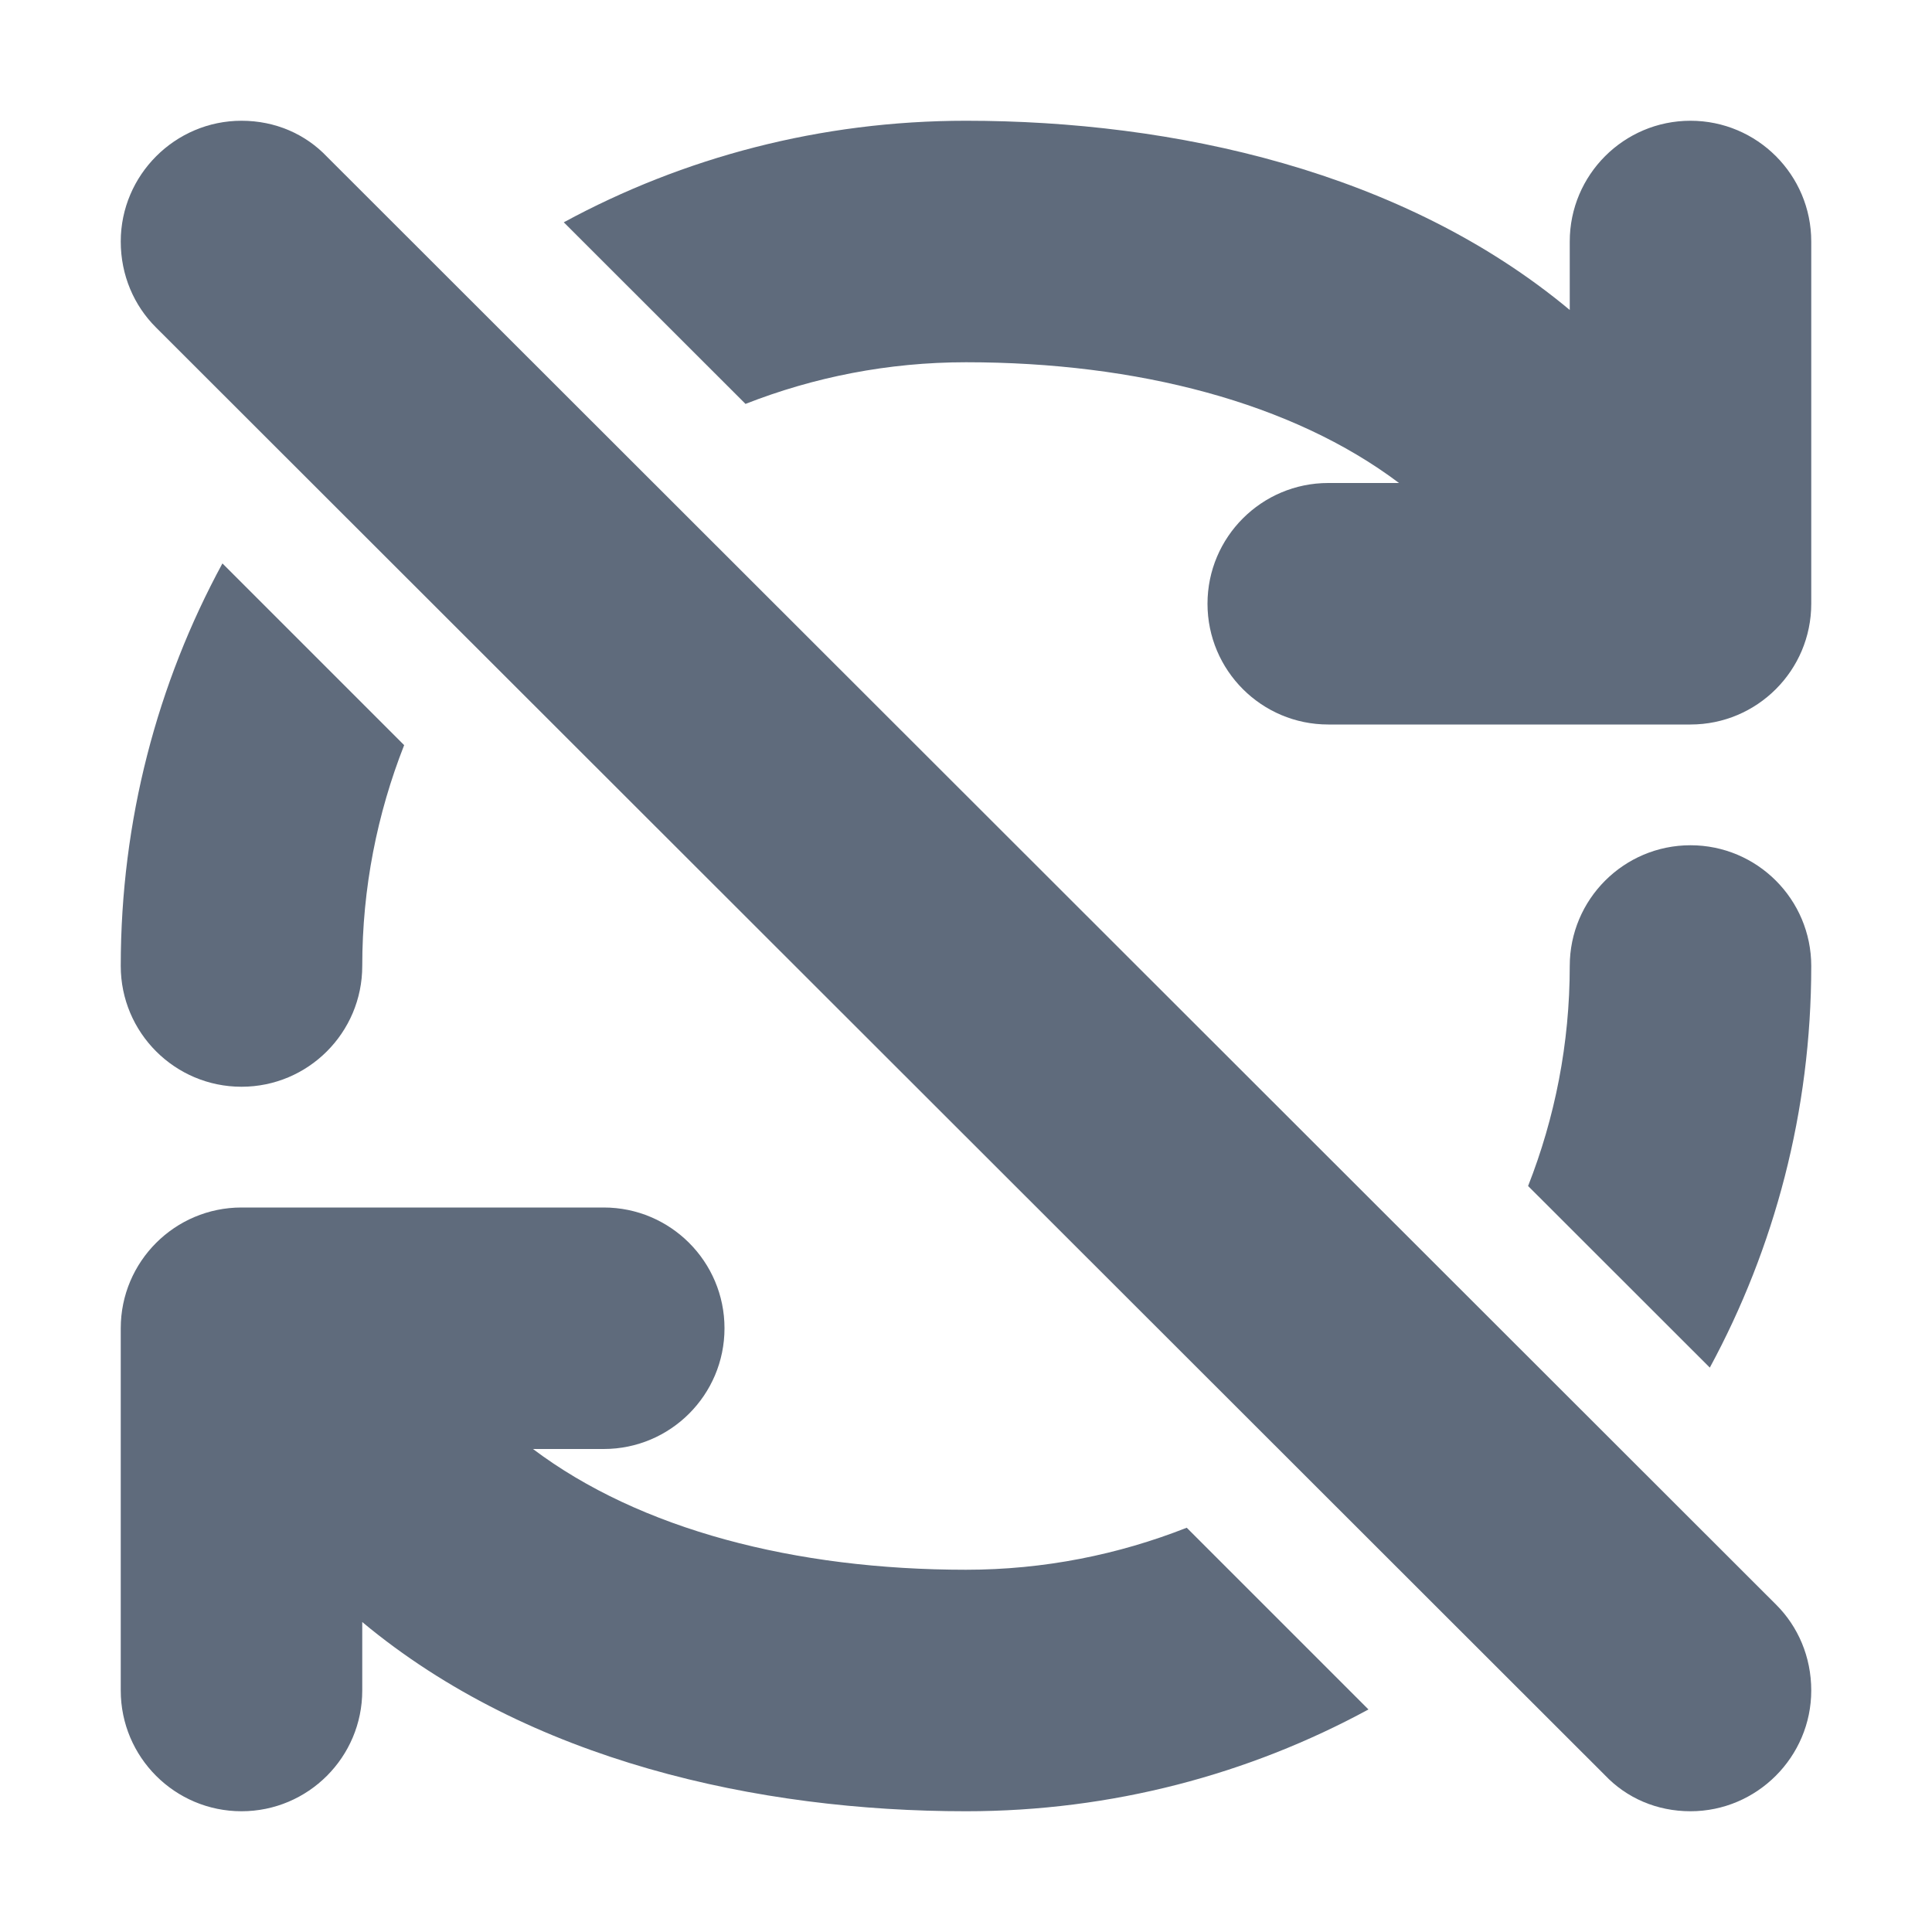
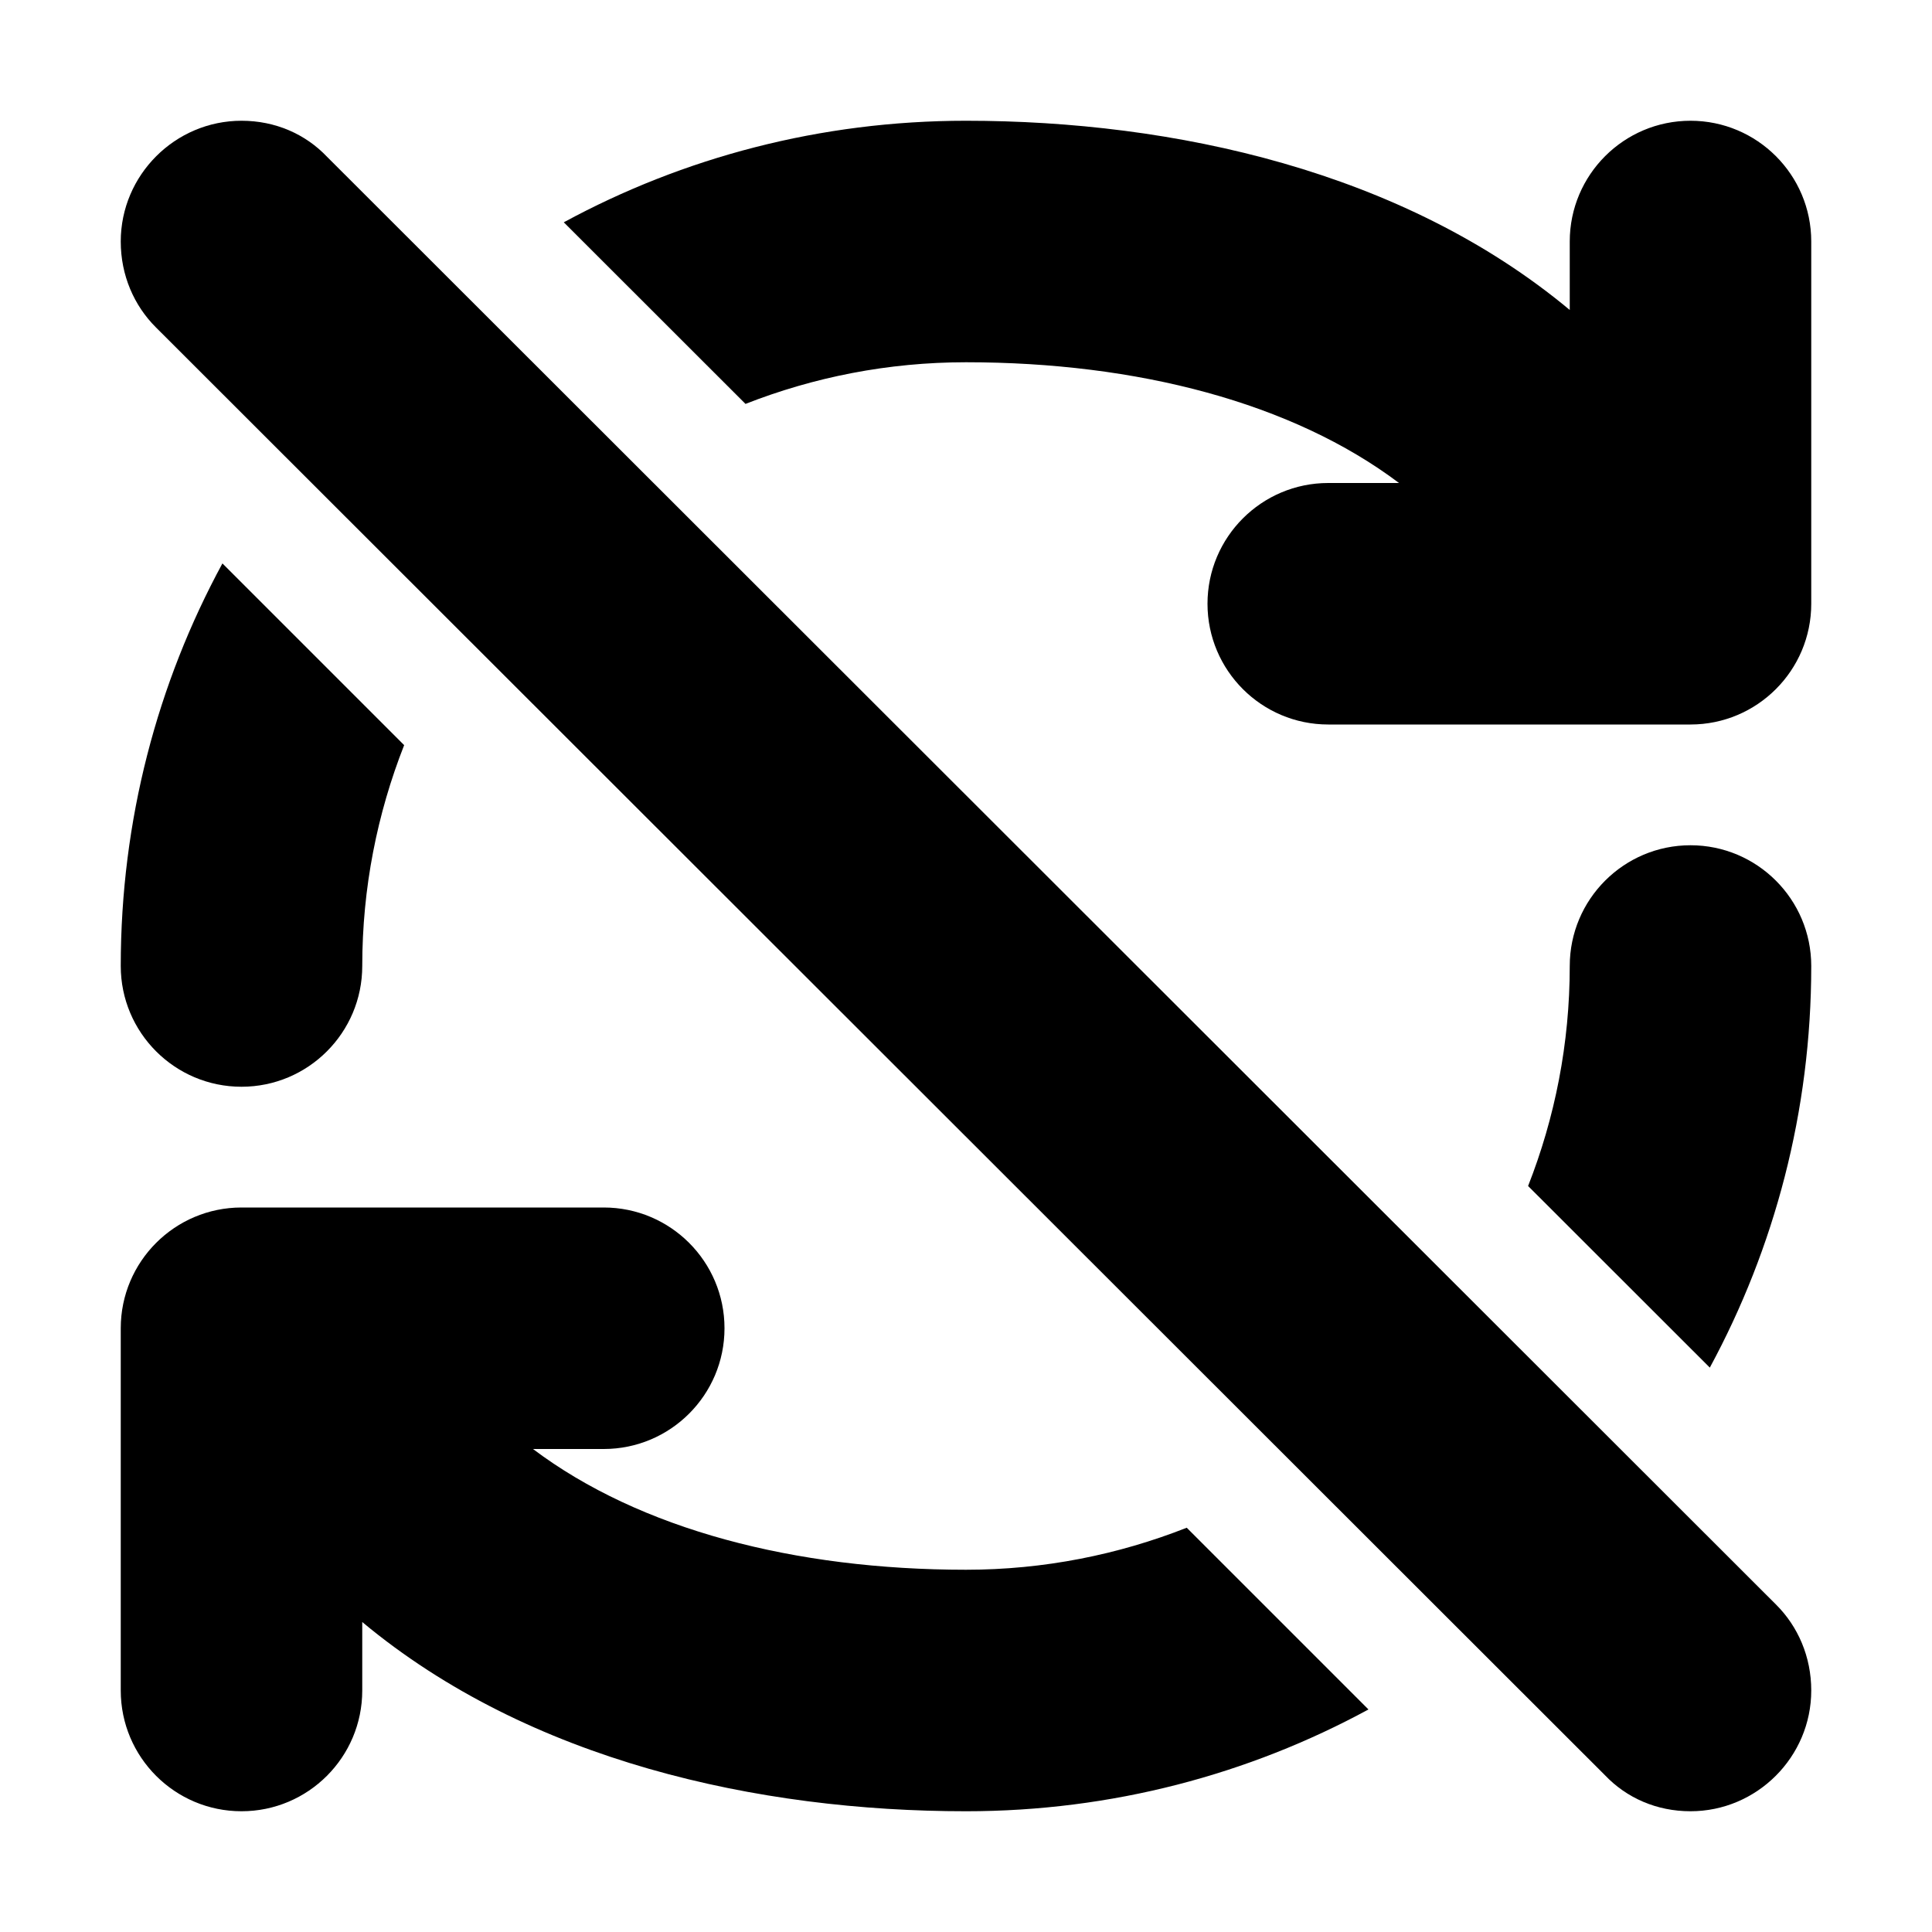
- <svg xmlns="http://www.w3.org/2000/svg" width="16" height="16" viewBox="0 0 16 16" fill="none">
-   <path d="M5 10C5.552 10 6 10.448 6 11C6 11.552 5.552 12 5 12H4.414C5.298 12.666 6.583 13 8 13C8.646 13 9.262 12.875 9.828 12.652L11.333 14.157C10.342 14.695 9.207 15 8 15C6.281 15 4.381 14.584 3 13.433V14C3 14.552 2.552 15 2 15C1.448 15 1 14.552 1 14V11C1 10.448 1.448 10 2 10H5Z" fill="#5F6B7C" />
-   <path d="M14 7C14.552 7 15 7.448 15 8C15 9.204 14.695 10.337 14.16 11.326L12.655 9.822C12.877 9.257 13 8.643 13 8C13 7.448 13.448 7 14 7Z" fill="#5F6B7C" />
-   <path d="M3.347 6.171C3.124 6.738 3 7.354 3 8C3 8.552 2.552 9 2 9C1.448 9 1 8.552 1 8C1 6.793 1.304 5.657 1.842 4.666L3.347 6.171Z" fill="#5F6B7C" />
-   <path d="M14 1C14.552 1 15 1.448 15 2V5C15 5.552 14.552 6 14 6H11C10.448 6 10 5.552 10 5C10 4.448 10.448 4 11 4H11.586C10.702 3.334 9.417 3 8 3C7.355 3 6.74 3.123 6.174 3.345L4.669 1.841C5.659 1.304 6.794 1 8 1C9.719 1 11.619 1.416 13 2.567V2C13 1.448 13.448 1 14 1Z" fill="#5F6B7C" />
-   <path d="M2 1C1.45 1 1 1.45 1 2C1 2.28 1.11 2.53 1.29 2.71L13.29 14.7C13.47 14.89 13.72 15 14 15C14.55 15 15 14.55 15 14C15 13.72 14.89 13.47 14.71 13.29L2.71 1.3C2.53 1.11 2.28 1 2 1Z" fill="#5F6B7C" />
+ <svg xmlns="http://www.w3.org/2000/svg" viewBox="0 0 16 16">
+   <path d="M5 10C5.552 10 6 10.448 6 11C6 11.552 5.552 12 5 12H4.414C5.298 12.666 6.583 13 8 13C8.646 13 9.262 12.875 9.828 12.652L11.333 14.157C10.342 14.695 9.207 15 8 15C6.281 15 4.381 14.584 3 13.433V14C3 14.552 2.552 15 2 15C1.448 15 1 14.552 1 14V11C1 10.448 1.448 10 2 10H5Z" />
+   <path d="M14 7C14.552 7 15 7.448 15 8C15 9.204 14.695 10.337 14.16 11.326L12.655 9.822C12.877 9.257 13 8.643 13 8C13 7.448 13.448 7 14 7Z" />
+   <path d="M3.347 6.171C3.124 6.738 3 7.354 3 8C3 8.552 2.552 9 2 9C1.448 9 1 8.552 1 8C1 6.793 1.304 5.657 1.842 4.666L3.347 6.171Z" />
+   <path d="M14 1C14.552 1 15 1.448 15 2V5C15 5.552 14.552 6 14 6H11C10.448 6 10 5.552 10 5C10 4.448 10.448 4 11 4H11.586C10.702 3.334 9.417 3 8 3C7.355 3 6.74 3.123 6.174 3.345L4.669 1.841C5.659 1.304 6.794 1 8 1C9.719 1 11.619 1.416 13 2.567V2C13 1.448 13.448 1 14 1Z" />
+   <path d="M2 1C1.45 1 1 1.45 1 2C1 2.28 1.11 2.53 1.29 2.71L13.29 14.7C13.47 14.89 13.72 15 14 15C14.55 15 15 14.55 15 14C15 13.72 14.89 13.47 14.71 13.29L2.71 1.3C2.53 1.11 2.28 1 2 1Z" />
</svg>
